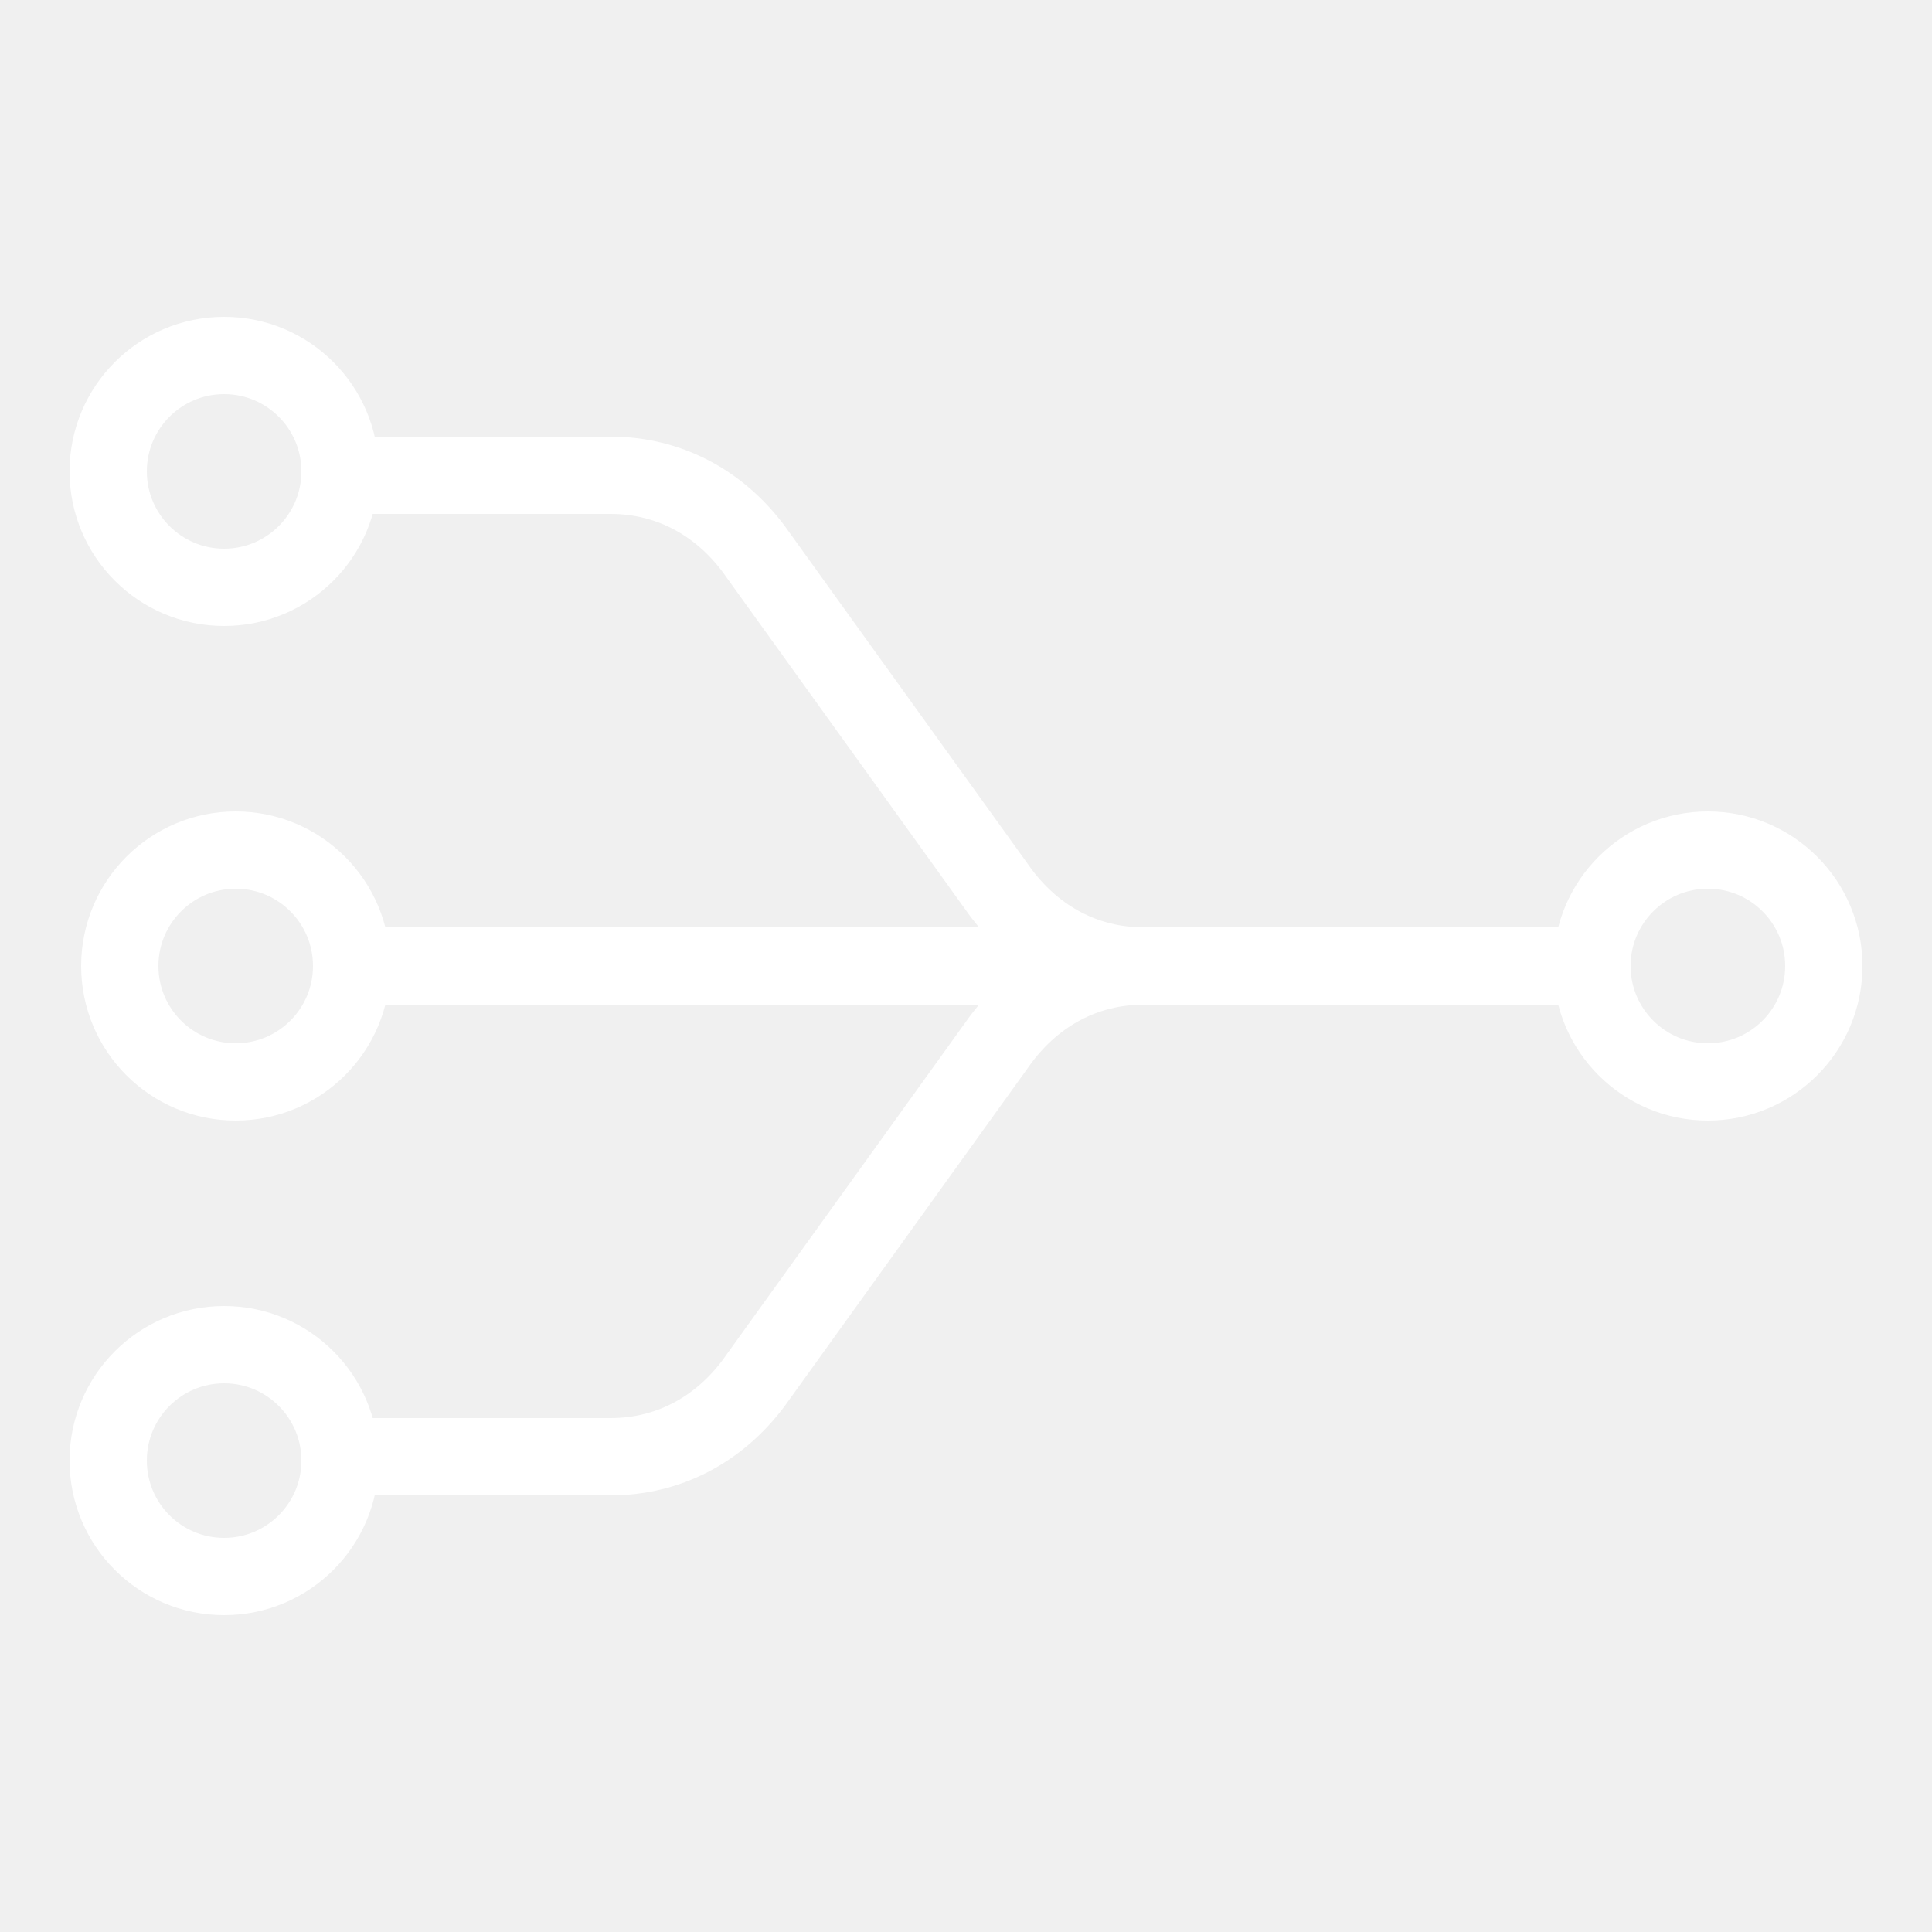
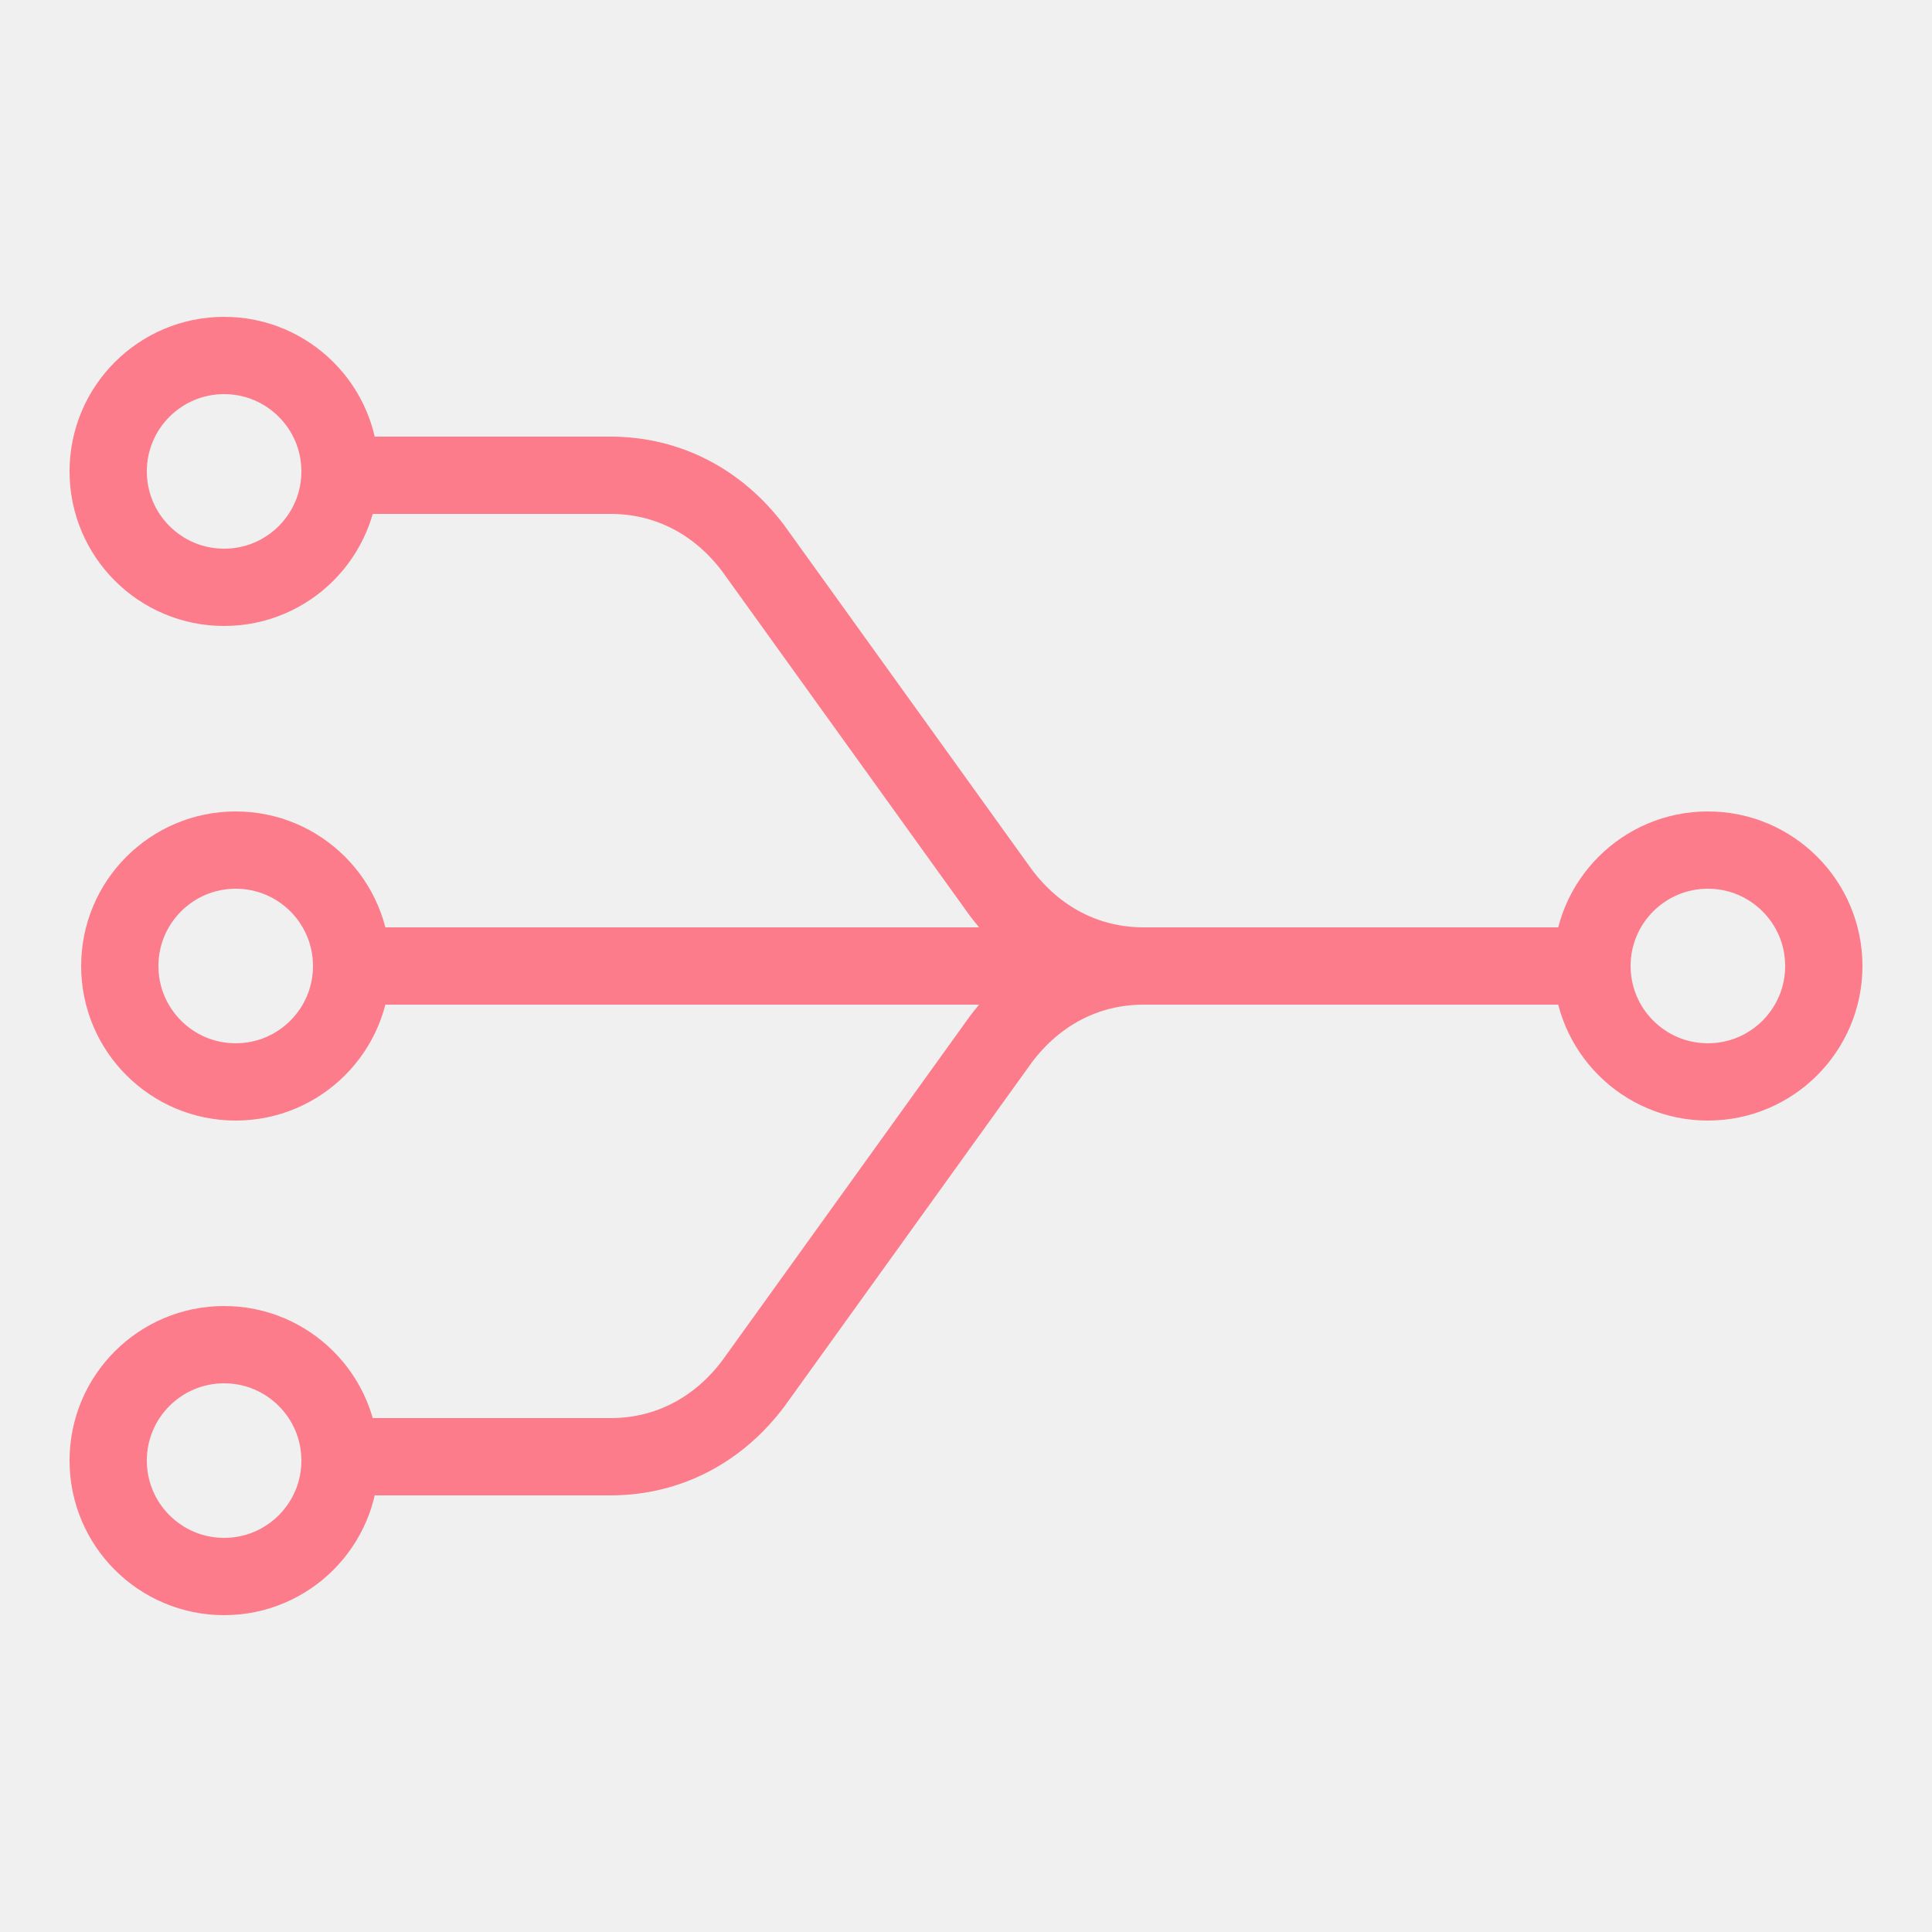
<svg xmlns="http://www.w3.org/2000/svg" version="1.1" id="Ebene_1" x="0px" y="0px" viewBox="0 0 50 50" style="enable-background:new 0 0 50 50;" xml:space="preserve">
  <style type="text/css">
- 	.st0{fill:none;stroke:#FFFFFF;stroke-width:2;stroke-linecap:round;stroke-miterlimit:10;}
+ 	.st0{fill:none;stroke:#FC7C8B;stroke-width:2;stroke-linecap:round;stroke-miterlimit:10;}
</style>
-   <g>
-     <circle class="st0" cx="44.2" cy="25" r="3" />
-     <circle class="st0" cx="5.8" cy="12.2" r="3" />
-     <circle class="st0" cx="5.8" cy="37.8" r="3" />
-     <circle class="st0" cx="6.1" cy="25" r="3" />
-     <line class="st0" x1="40.9" y1="25" x2="9.2" y2="25" />
-     <path class="st0" d="M40.9,25H29.6c-1.5,0-2.8,0.7-3.7,1.9l-6.4,8.9c-0.9,1.2-2.2,1.9-3.7,1.9H9.2" />
-     <path class="st0" d="M40.9,25H29.6c-1.5,0-2.8-0.7-3.7-1.9l-6.4-8.9c-0.9-1.2-2.2-1.9-3.7-1.9H9.2" />
-   </g>
+   <circle class="st0" cx="44.2" cy="25" r="3" />
+   <circle class="st0" cx="5.8" cy="12.2" r="3" />
+   <circle class="st0" cx="5.8" cy="37.8" r="3" />
+   <circle class="st0" cx="6.1" cy="25" r="3" />
+   <line class="st0" x1="40.9" y1="25" x2="9.2" y2="25" />
+   <path class="st0" d="M40.9,25H29.6c-1.5,0-2.8,0.7-3.7,1.9l-6.4,8.9c-0.9,1.2-2.2,1.9-3.7,1.9H9.2" />
+   <path class="st0" d="M40.9,25H29.6c-1.5,0-2.8-0.7-3.7-1.9l-6.4-8.9c-0.9-1.2-2.2-1.9-3.7-1.9H9.2" />
</svg>
